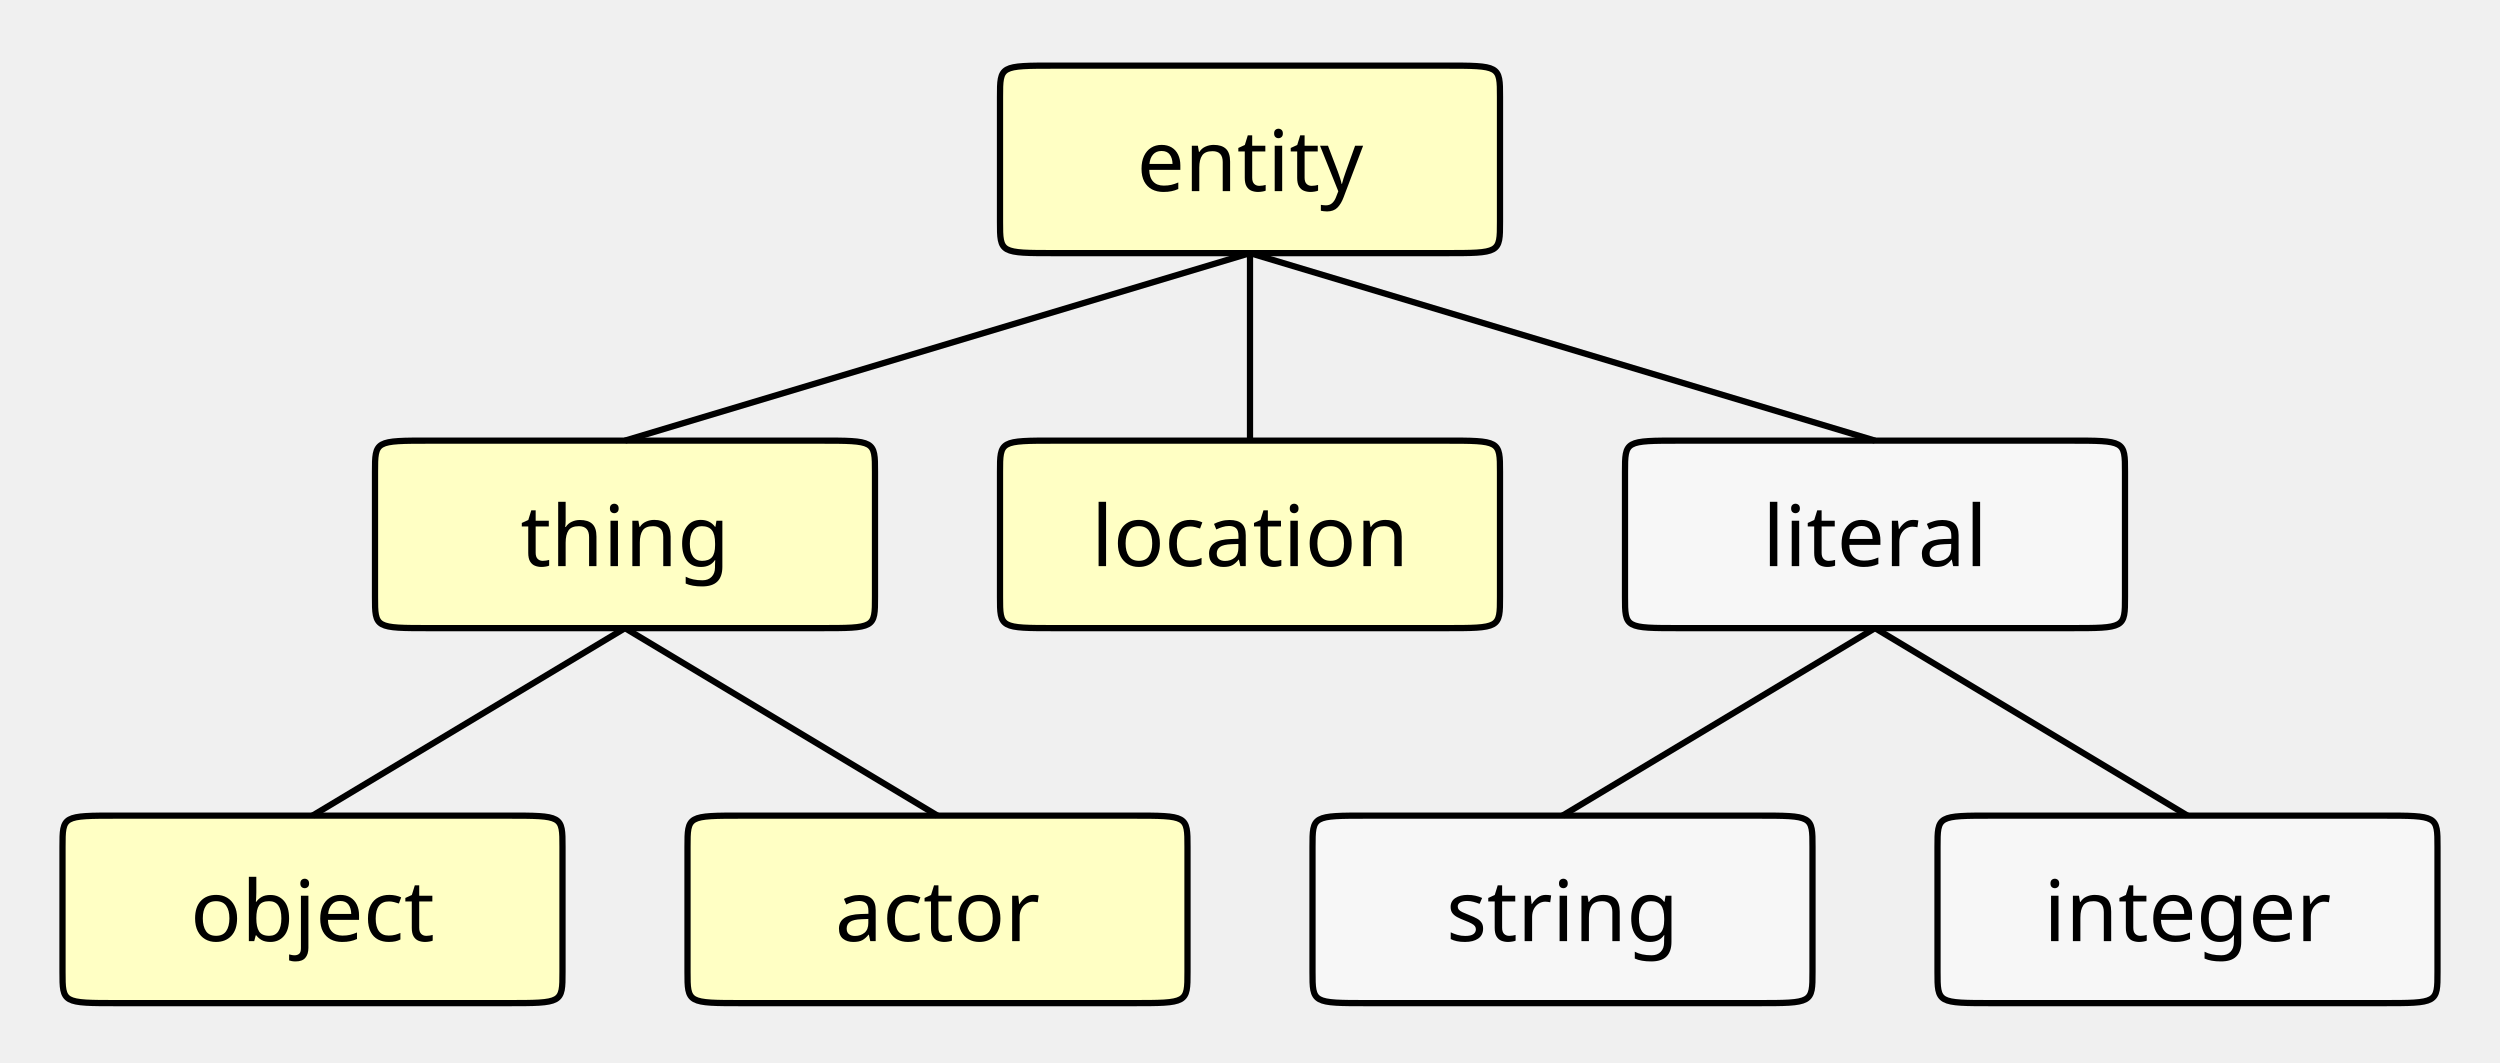
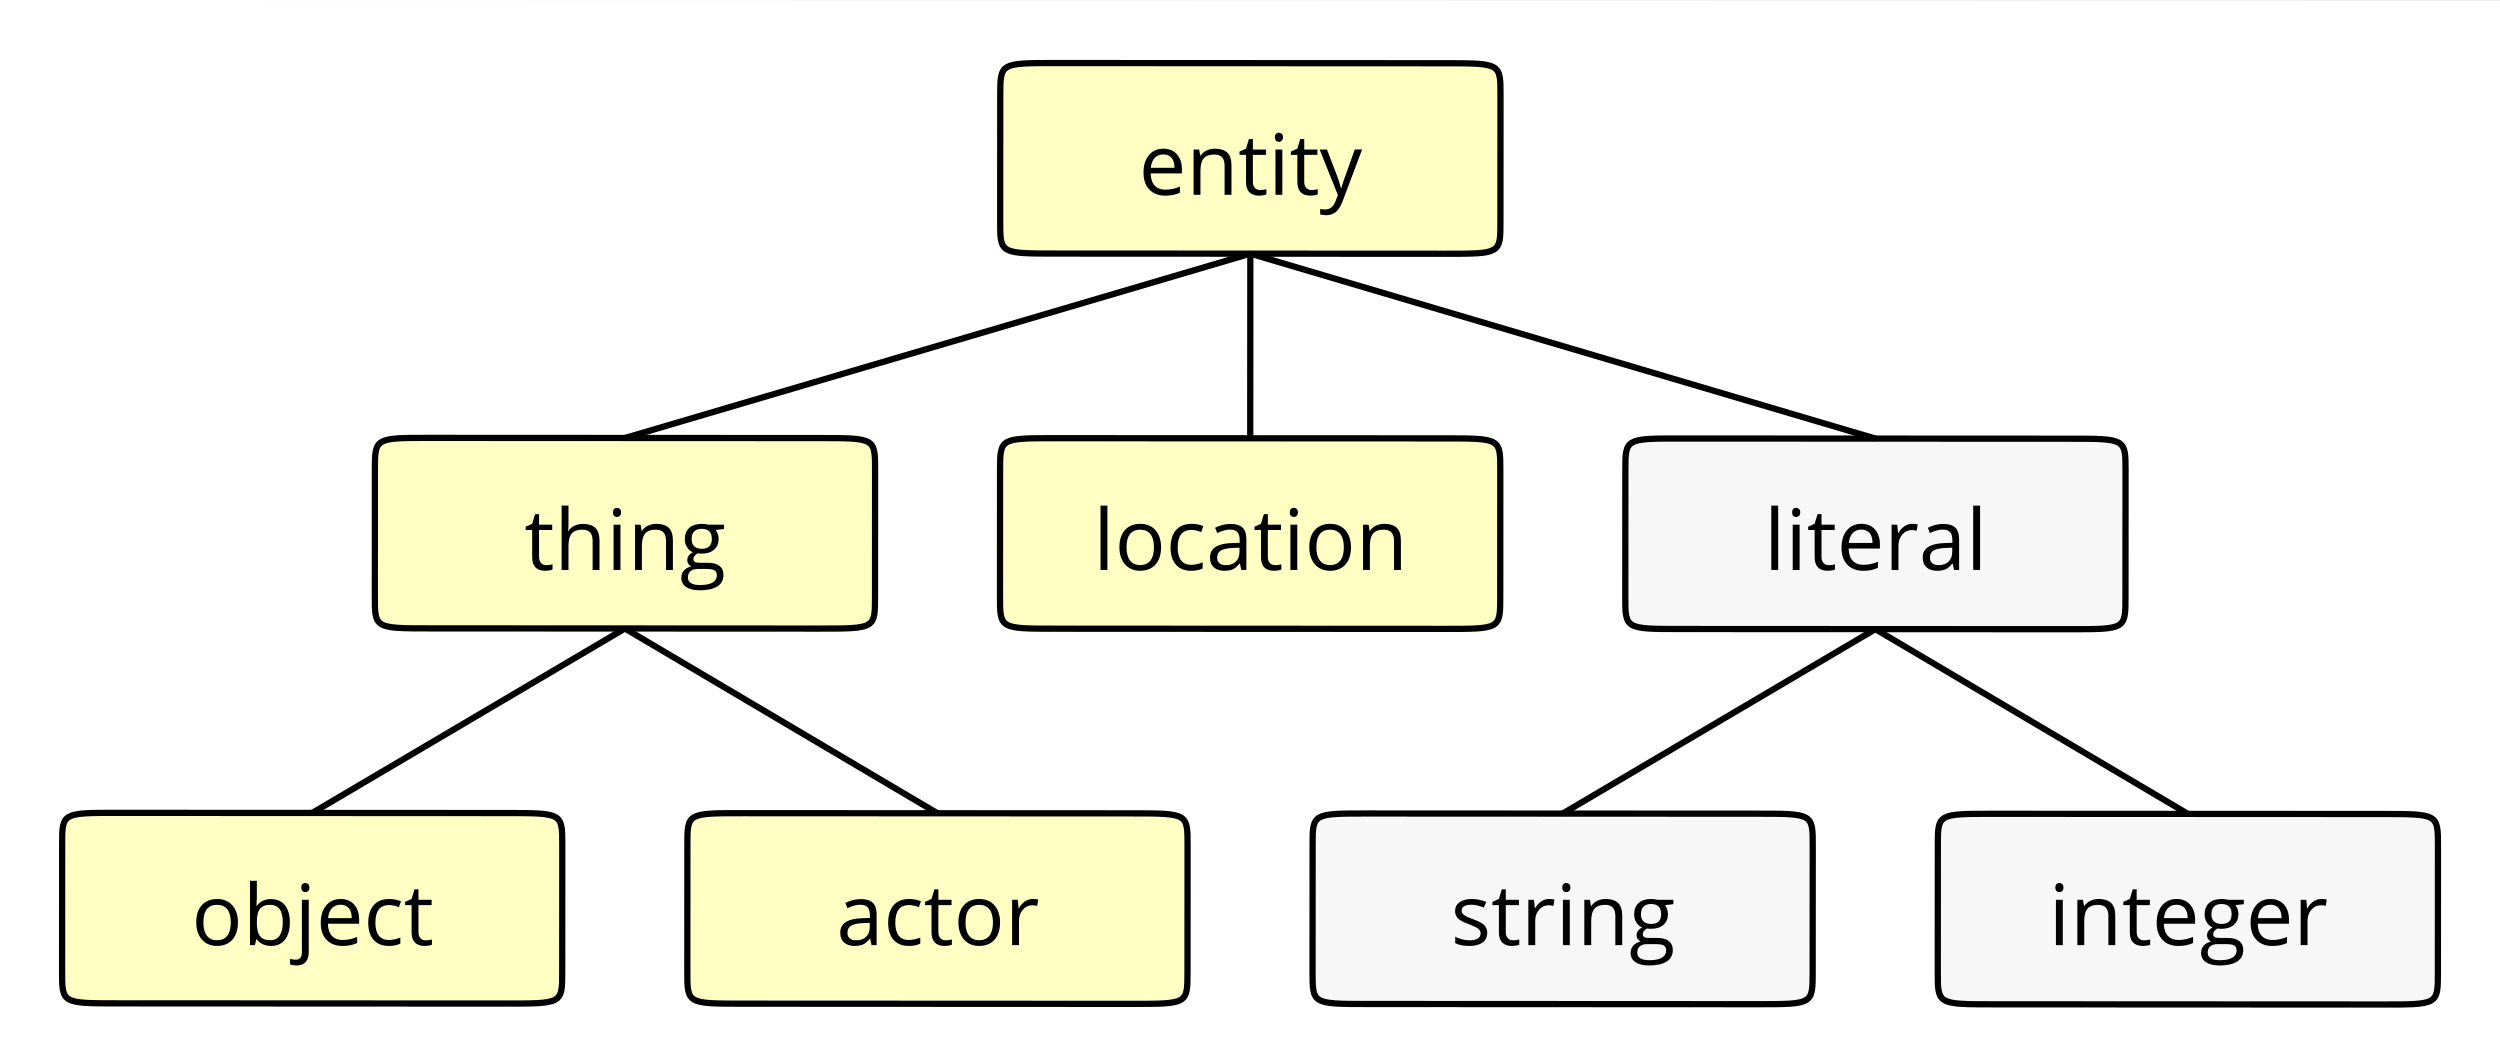
- <svg xmlns="http://www.w3.org/2000/svg" width="40cm" height="17cm" viewBox="-80 -1 800 340">
-   <path fill="none" d="M-80 0h800v340H-80z" />
-   <path d="M257.778 20h124.444C400 20 400 20 400 30v40c0 10 0 10-17.778 10H257.778C240 80 240 80 240 70V30c0-10 0-10 17.778-10z" fill="#ffffc4" />
-   <path d="M257.778 20h124.444C400 20 400 20 400 30v40c0 10 0 10-17.778 10H257.778C240 80 240 80 240 70V30c0-10 0-10 17.778-10" fill="none" stroke-width="2" stroke="#000" />
-   <path d="M257.778 20h124.444C400 20 400 20 400 30v40c0 10 0 10-17.778 10H257.778C240 80 240 80 240 70V30c0-10 0-10 17.778-10M257.778 80h124.444M400 30v40M240 30v40M257.778 20h124.444" fill="none" stroke-width=".2" stroke="#000" />
-   <text font-size="27.093" x="320" y="60.16" text-anchor="middle" font-family="sans-serif" font-weight="400">
-     <tspan x="320" y="60.16">entity</tspan>
-   </text>
-   <path d="M257.778 140h124.444C400 140 400 140 400 150v40c0 10 0 10-17.778 10H257.778C240 200 240 200 240 190v-40c0-10 0-10 17.778-10z" fill="#ffffc4" />
-   <path d="M257.778 140h124.444C400 140 400 140 400 150v40c0 10 0 10-17.778 10H257.778C240 200 240 200 240 190v-40c0-10 0-10 17.778-10" fill="none" stroke-width="2" stroke="#000" />
-   <path d="M257.778 140h124.444C400 140 400 140 400 150v40c0 10 0 10-17.778 10H257.778C240 200 240 200 240 190v-40c0-10 0-10 17.778-10M257.778 200h124.444M400 150v40M240 150v40M257.778 140h124.444" fill="none" stroke-width=".2" stroke="#000" />
-   <text font-size="27.093" x="320" y="180.16" text-anchor="middle" font-family="sans-serif" font-weight="400">
-     <tspan x="320" y="180.16">location</tspan>
-   </text>
-   <path d="M57.778 140h124.444C200 140 200 140 200 150v40c0 10 0 10-17.778 10H57.778C40 200 40 200 40 190v-40c0-10 0-10 17.778-10z" fill="#ffffc4" />
-   <path d="M57.778 140h124.444C200 140 200 140 200 150v40c0 10 0 10-17.778 10H57.778C40 200 40 200 40 190v-40c0-10 0-10 17.778-10" fill="none" stroke-width="2" stroke="#000" />
-   <path d="M57.778 140h124.444C200 140 200 140 200 150v40c0 10 0 10-17.778 10H57.778C40 200 40 200 40 190v-40c0-10 0-10 17.778-10M57.778 200h124.444M200 150v40M40 150v40M57.778 140h124.444" fill="none" stroke-width=".2" stroke="#000" />
-   <text font-size="27.093" x="120" y="180.16" text-anchor="middle" font-family="sans-serif" font-weight="400">
-     <tspan x="120" y="180.16">thing</tspan>
-   </text>
-   <text font-size="12.8" x="132.934" y="98.436" font-family="sans-serif" font-weight="400" />
-   <text font-size="12.8" x="381.23" y="130.823" font-family="sans-serif" font-weight="400" />
-   <text font-size="12.8" x="404.266" y="190.198" font-family="sans-serif" font-weight="400" />
-   <path fill="none" stroke-width="2" stroke="#000" d="M320 80l-200 60M320 80v60" />
-   <g>
-     <path d="M457.778 140h124.444C600 140 600 140 600 150v40c0 10 0 10-17.778 10H457.778C440 200 440 200 440 190v-40c0-10 0-10 17.778-10z" fill="#f7f7f7" />
-     <path d="M457.778 140h124.444C600 140 600 140 600 150v40c0 10 0 10-17.778 10H457.778C440 200 440 200 440 190v-40c0-10 0-10 17.778-10" fill="none" stroke-width="2" stroke="#000" />
-     <path d="M457.778 140h124.444C600 140 600 140 600 150v40c0 10 0 10-17.778 10H457.778C440 200 440 200 440 190v-40c0-10 0-10 17.778-10M457.778 200h124.444M600 150v40M440 150v40M457.778 140h124.444" fill="none" stroke-width=".2" stroke="#000" />
-     <text font-size="27.093" x="520" y="180.16" text-anchor="middle" font-family="sans-serif" font-weight="400">
-       <tspan x="520" y="180.16">literal</tspan>
-     </text>
+ <svg xmlns="http://www.w3.org/2000/svg" xmlns:xlink="http://www.w3.org/1999/xlink" width="307pt" height="130pt" viewBox="0 0 307 130">
+   <defs>
+     <symbol overflow="visible" id="a">
+       <path style="stroke:none" d="M3.246.102c-.824-.004-1.476-.25-1.95-.75-.48-.5-.718-1.196-.714-2.09-.004-.89.219-1.606.664-2.137.442-.527 1.035-.79 1.781-.793.696.004 1.246.234 1.657.691.402.461.605 1.063.609 1.813v.535H1.457c.016.656.18 1.152.496 1.488.309.34.75.508 1.32.508.598 0 1.192-.125 1.778-.379v.754a4.304 4.304 0 0 1-.844.274 5.121 5.121 0 0 1-.96.086zm-.23-5.063c-.45.004-.805.149-1.07.438-.266.293-.423.695-.47 1.207h2.91c-.003-.532-.12-.938-.355-1.22-.238-.28-.578-.421-1.015-.425zm0 0" />
+     </symbol>
+     <symbol overflow="visible" id="b">
+       <path style="stroke:none" d="M4.703 0v-3.602c-.004-.449-.11-.785-.312-1.011-.211-.219-.532-.332-.97-.336-.581.004-1.007.16-1.276.472-.274.313-.41.832-.407 1.559V0H.895v-5.566h.683l.137.761h.043c.172-.273.41-.484.722-.636a2.433 2.433 0 0 1 1.043-.227c.668.004 1.176.164 1.516.488.336.325.504.844.508 1.551V0zm0 0" />
+     </symbol>
+     <symbol overflow="visible" id="c">
+       <path style="stroke:none" d="M2.691-.594c.145.004.29-.008.43-.031.137-.02.246-.043.332-.07v.644a1.724 1.724 0 0 1-.406.11c-.18.027-.34.039-.477.043C1.488.098.95-.465.953-1.598V-4.91H.156v-.406l.797-.352.356-1.187h.488v1.289h1.617v.656H1.797v3.273c-.004.34.074.598.238.774.156.183.375.273.656.27zm0 0" />
+     </symbol>
+     <symbol overflow="visible" id="d">
+       <path style="stroke:none" d="M1.738 0H.895v-5.566h.843zM.824-7.074c-.004-.188.043-.328.14-.422a.513.513 0 0 1 .356-.137c.133.004.25.051.348.137.098.094.148.234.148.422 0 .195-.05.336-.148.426a.468.468 0 0 1-.348.136.451.451 0 0 1-.355-.136c-.098-.09-.145-.23-.14-.426zm0 0" />
+     </symbol>
+     <symbol overflow="visible" id="e">
+       <path style="stroke:none" d="M.012-5.566h.902l1.219 3.175c.265.727.43 1.25.496 1.567h.043c.043-.168.133-.461.277-.883.137-.414.598-1.703 1.38-3.86h.901L2.84.774c-.238.625-.516 1.067-.832 1.332-.317.258-.703.391-1.164.395a3.829 3.829 0 0 1-.762-.09v-.672c.184.035.39.055.625.059.574-.004.988-.328 1.238-.973l.309-.793zm0 0" />
+     </symbol>
+     <symbol overflow="visible" id="f">
+       <path style="stroke:none" d="M1.738 0H.895v-7.902h.843zm0 0" />
+     </symbol>
+     <symbol overflow="visible" id="g">
+       <path style="stroke:none" d="M5.7-2.79c-.005.911-.235 1.622-.688 2.13-.461.508-1.09.758-1.895.762-.5-.004-.941-.118-1.324-.348a2.298 2.298 0 0 1-.895-1.008c-.214-.437-.32-.95-.316-1.535-.004-.906.223-1.61.68-2.117.453-.504 1.086-.758 1.89-.762.778.004 1.395.262 1.856.777.457.52.687 1.22.691 2.102zm-4.243 0c-.004.712.137 1.255.426 1.626.281.375.699.562 1.254.559.547.003.968-.184 1.258-.555.285-.367.425-.91.43-1.63-.005-.702-.145-1.237-.43-1.608-.29-.364-.711-.547-1.266-.551-.555.004-.973.183-1.25.543-.285.363-.426.902-.422 1.617zm0 0" />
+     </symbol>
+     <symbol overflow="visible" id="h">
+       <path style="stroke:none" d="M3.117.102c-.804-.004-1.43-.247-1.87-.743C.8-1.133.577-1.836.581-2.746c-.004-.93.223-1.649.672-2.16.45-.504 1.086-.758 1.918-.762.265.004.535.031.805.086a2.7 2.7 0 0 1 .628.203l-.257.719a5.693 5.693 0 0 0-.614-.188 2.89 2.89 0 0 0-.582-.074c-1.132 0-1.699.723-1.695 2.164-.004.688.133 1.215.414 1.578.274.367.684.547 1.227.547.46 0 .937-.097 1.425-.3v.746c-.375.19-.843.285-1.406.289zm0 0" />
+     </symbol>
+     <symbol overflow="visible" id="i">
+       <path style="stroke:none" d="m4.316 0-.168-.793H4.11c-.28.352-.558.586-.832.711-.28.121-.625.18-1.03.184C1.69.098 1.256-.04.944-.324.63-.605.473-1.012.477-1.54.473-2.66 1.37-3.25 3.172-3.305l.945-.03v-.345c-.004-.437-.097-.757-.281-.968-.191-.204-.492-.309-.902-.313-.465.004-.989.145-1.575.426l-.257-.645c.273-.148.57-.261.898-.347.324-.082.652-.125.984-.13.66.005 1.153.15 1.477.442.316.297.476.77.48 1.418V0zM2.41-.594c.524.004.938-.14 1.238-.43.297-.285.446-.687.45-1.21v-.504l-.844.035c-.672.031-1.152.137-1.45.316-.296.188-.445.473-.445.86 0 .308.09.539.278.695.18.16.437.242.773.238zm0 0" />
+     </symbol>
+     <symbol overflow="visible" id="j">
+       <path style="stroke:none" d="M4.703 0v-3.602c-.004-.449-.11-.785-.312-1.011-.211-.219-.532-.332-.97-.336-.585.004-1.015.164-1.28.476-.274.32-.407.84-.403 1.563V0H.895v-7.902h.843v2.394c-.004.29-.02.528-.043.715h.051a1.72 1.72 0 0 1 .707-.633 2.376 2.376 0 0 1 1.05-.23c.68.004 1.188.164 1.532.484.336.324.508.84.512 1.543V0zm0 0" />
+     </symbol>
+     <symbol overflow="visible" id="k">
+       <path style="stroke:none" d="M5.45-5.566v.535l-1.032.12c.094.118.176.274.254.466.07.191.11.406.113.648-.004.547-.191.985-.558 1.305-.375.328-.887.488-1.536.488-.171 0-.328-.012-.468-.043-.36.195-.535.434-.535.715 0 .156.062.27.187.34.125.078.34.113.645.11h.984C4.105-.88 4.566-.75 4.89-.5c.324.258.488.621.488 1.105 0 .61-.25 1.079-.742 1.407-.5.32-1.219.484-2.164.488-.727-.004-1.29-.14-1.684-.406C.395 1.82.2 1.438.2.945.2.602.305.31.523.066c.211-.25.516-.414.914-.504a.757.757 0 0 1-.359-.296.755.755 0 0 1-.144-.473.856.856 0 0 1 .16-.531c.105-.153.277-.301.515-.446a1.432 1.432 0 0 1-.703-.601 1.75 1.75 0 0 1-.273-.977c0-.61.18-1.078.547-1.41.363-.328.883-.492 1.558-.496.285.004.547.035.785.102zM1.011.934a.741.741 0 0 0 .379.683c.25.156.617.235 1.093.235.704 0 1.227-.106 1.57-.317.34-.21.508-.5.512-.86-.003-.304-.097-.51-.28-.628-.188-.113-.536-.168-1.052-.172H2.223c-.387.004-.684.09-.895.273-.215.18-.32.442-.316.786zm.457-4.715c-.004.39.105.683.328.883.219.199.523.296.918.296.82 0 1.234-.398 1.234-1.195 0-.836-.418-1.254-1.246-1.254-.402 0-.707.11-.918.32-.215.215-.32.532-.316.95zm0 0" />
+     </symbol>
+     <symbol overflow="visible" id="l">
+       <path style="stroke:none" d="M3.434-5.668c.246.004.464.023.664.063l-.118.78a3.208 3.208 0 0 0-.609-.073c-.453 0-.836.183-1.156.546-.32.368-.48.825-.477 1.368V0H.895v-5.566h.695l.097 1.03h.04c.203-.359.453-.636.746-.835.289-.195.609-.293.96-.297zm0 0" />
+     </symbol>
+     <symbol overflow="visible" id="m">
+       <path style="stroke:none" d="M4.484-1.52c-.004.524-.195.922-.582 1.2-.386.28-.93.418-1.62.422C1.538.098.964-.016.554-.25v-.781c.261.136.547.246.86.32.304.082.6.121.886.117.437.004.777-.066 1.015-.21.235-.137.352-.352.356-.641a.732.732 0 0 0-.281-.559c-.192-.152-.559-.332-1.102-.547-.52-.187-.887-.355-1.105-.504a1.407 1.407 0 0 1-.485-.488 1.258 1.258 0 0 1-.16-.656c0-.45.184-.809.55-1.074.368-.262.872-.391 1.52-.395a4.59 4.59 0 0 1 1.758.367l-.3.684c-.56-.227-1.067-.34-1.516-.344-.406.004-.707.066-.906.188-.208.128-.31.3-.305.52a.583.583 0 0 0 .113.378c.078.11.2.207.371.3.164.095.488.231.973.41.656.243 1.105.485 1.34.728.23.246.343.554.347.917zm0 0" />
+     </symbol>
+     <symbol overflow="visible" id="n">
+       <path style="stroke:none" d="M3.484-5.656c.73.004 1.297.254 1.704.75.398.5.601 1.203.605 2.117-.004.914-.207 1.625-.613 2.133-.407.504-.973.754-1.696.758a2.472 2.472 0 0 1-.992-.2 1.805 1.805 0 0 1-.754-.617h-.062L1.496 0H.895v-7.902h.843v1.922c-.004.433-.02.82-.043 1.156h.043c.387-.551.969-.828 1.746-.832zm-.12.707c-.579.004-.997.168-1.247.496-.258.328-.383.883-.379 1.664-.004.785.125 1.348.39 1.68.259.34.677.507 1.255.504.515.003.902-.188 1.156-.567.254-.375.383-.914.383-1.625 0-.719-.129-1.258-.383-1.617-.254-.352-.644-.531-1.176-.535zm0 0" />
+     </symbol>
+     <symbol overflow="visible" id="o">
+       <path style="stroke:none" d="M.219 2.5c-.324-.004-.582-.047-.781-.129v-.683c.234.066.46.097.687.101.262-.004.457-.074.582-.219.121-.144.184-.363.188-.656v-6.48h.843V.852C1.734 1.945 1.227 2.496.218 2.5zm.605-9.574c-.004-.188.043-.328.14-.422a.513.513 0 0 1 .356-.137c.133.004.25.051.348.137.098.094.148.234.148.422 0 .195-.05.336-.148.426a.468.468 0 0 1-.348.136.451.451 0 0 1-.355-.136c-.098-.09-.145-.23-.14-.426zm0 0" />
+     </symbol>
+   </defs>
+   <path style="fill-rule:nonzero;fill:#fff;fill-opacity:1;stroke-width:0;stroke-linecap:butt;stroke-linejoin:miter;stroke:#fff;stroke-opacity:1;stroke-miterlimit:10" d="M0 0h40v17H0zm0 0" transform="rotate(.029) scale(7.6778)" />
+   <path style="fill-rule:evenodd;fill:#ffffc4;fill-opacity:1;stroke-width:.1;stroke-linecap:butt;stroke-linejoin:miter;stroke:#000;stroke-opacity:1;stroke-miterlimit:10" d="M16.889 1h6.222C24 1 24 1 24 1.508V3.54c0 .507 0 .507-.889.507h-6.222c-.89 0-.89 0-.89-.507V1.508C16 1 16 1 16.89 1" transform="rotate(.029) scale(7.6778)" />
+   <path style="fill:none;stroke-width:.01;stroke-linecap:butt;stroke-linejoin:miter;stroke:#000;stroke-opacity:1;stroke-miterlimit:10" d="M16.889 1h6.222C24 1 24 1 24 1.508V3.54c0 .507 0 .507-.889.507h-6.222c-.89 0-.89 0-.89-.507V1.508C16 1 16 1 16.89 1M16.889 4.047h6.222M24 1.508V3.54M16 1.508V3.54M16.889 1h6.222" transform="rotate(.029) scale(7.6778)" />
+   <g style="fill:#000;fill-opacity:1">
+     <use xlink:href="#a" x="139.844" y="23.925" />
+     <use xlink:href="#b" x="145.677" y="23.925" />
+     <use xlink:href="#c" x="152.058" y="23.925" />
+     <use xlink:href="#d" x="155.732" y="23.925" />
+     <use xlink:href="#c" x="158.363" y="23.925" />
+     <use xlink:href="#e" x="162.037" y="23.925" />
  </g>
-   <g>
-     <path d="M357.778 260h124.444C500 260 500 260 500 270v40c0 10 0 10-17.778 10H357.778C340 320 340 320 340 310v-40c0-10 0-10 17.778-10z" fill="#f7f7f7" />
-     <path d="M357.778 260h124.444C500 260 500 260 500 270v40c0 10 0 10-17.778 10H357.778C340 320 340 320 340 310v-40c0-10 0-10 17.778-10" fill="none" stroke-width="2" stroke="#000" />
-     <path d="M357.778 260h124.444C500 260 500 260 500 270v40c0 10 0 10-17.778 10H357.778C340 320 340 320 340 310v-40c0-10 0-10 17.778-10M357.778 320h124.444M500 270v40M340 270v40M357.778 260h124.444" fill="none" stroke-width=".2" stroke="#000" />
-     <text font-size="27.093" x="420" y="300.16" text-anchor="middle" font-family="sans-serif" font-weight="400">
-       <tspan x="420" y="300.16">string</tspan>
-     </text>
+   <path style="fill-rule:evenodd;fill:#ffffc4;fill-opacity:1;stroke-width:.1;stroke-linecap:butt;stroke-linejoin:miter;stroke:#000;stroke-opacity:1;stroke-miterlimit:10" d="M16.889 7h6.222C24 7 24 7 24 7.508v2.031c0 .508 0 .508-.889.508h-6.222c-.89 0-.89 0-.89-.508V7.508C16 7 16 7 16.89 7" transform="rotate(.029) scale(7.6778)" />
+   <path style="fill:none;stroke-width:.01;stroke-linecap:butt;stroke-linejoin:miter;stroke:#000;stroke-opacity:1;stroke-miterlimit:10" d="M16.889 7h6.222C24 7 24 7 24 7.508v2.031c0 .508 0 .508-.889.508h-6.222c-.89 0-.89 0-.89-.508V7.508C16 7 16 7 16.89 7M16.889 10.047h6.222M24 7.508v2.031M16 7.508v2.031M16.889 7h6.222" transform="rotate(.029) scale(7.6778)" />
+   <g style="fill:#000;fill-opacity:1">
+     <use xlink:href="#f" x="134.25" y="69.992" />
+     <use xlink:href="#g" x="136.882" y="69.992" />
+     <use xlink:href="#h" x="143.165" y="69.992" />
+     <use xlink:href="#i" x="148.114" y="69.992" />
+     <use xlink:href="#c" x="153.894" y="69.992" />
+     <use xlink:href="#d" x="157.568" y="69.992" />
+     <use xlink:href="#g" x="160.2" y="69.992" />
+     <use xlink:href="#b" x="166.483" y="69.992" />
  </g>
-   <g>
-     <path d="M557.778 260h124.444C700 260 700 260 700 270v40c0 10 0 10-17.778 10H557.778C540 320 540 320 540 310v-40c0-10 0-10 17.778-10z" fill="#f7f7f7" />
-     <path d="M557.778 260h124.444C700 260 700 260 700 270v40c0 10 0 10-17.778 10H557.778C540 320 540 320 540 310v-40c0-10 0-10 17.778-10" fill="none" stroke-width="2" stroke="#000" />
-     <path d="M557.778 260h124.444C700 260 700 260 700 270v40c0 10 0 10-17.778 10H557.778C540 320 540 320 540 310v-40c0-10 0-10 17.778-10M557.778 320h124.444M700 270v40M540 270v40M557.778 260h124.444" fill="none" stroke-width=".2" stroke="#000" />
-     <text font-size="27.093" x="620" y="300.16" text-anchor="middle" font-family="sans-serif" font-weight="400">
-       <tspan x="620" y="300.16">integer</tspan>
-     </text>
+   <path style="fill-rule:evenodd;fill:#ffffc4;fill-opacity:1;stroke-width:.1;stroke-linecap:butt;stroke-linejoin:miter;stroke:#000;stroke-opacity:1;stroke-miterlimit:10" d="M6.889 7h6.222C14 7 14 7 14 7.508v2.031c0 .508 0 .508-.889.508H6.89c-.89 0-.89 0-.89-.508V7.508C6 7 6 7 6.89 7" transform="rotate(.029) scale(7.6778)" />
+   <path style="fill:none;stroke-width:.01;stroke-linecap:butt;stroke-linejoin:miter;stroke:#000;stroke-opacity:1;stroke-miterlimit:10" d="M6.889 7h6.222C14 7 14 7 14 7.508v2.031c0 .508 0 .508-.889.508H6.89c-.89 0-.89 0-.89-.508V7.508C6 7 6 7 6.89 7M6.889 10.047h6.222M14 7.508v2.031M6 7.508v2.031M6.889 7h6.222" transform="rotate(.029) scale(7.6778)" />
+   <g style="fill:#000;fill-opacity:1">
+     <use xlink:href="#c" x="64.398" y="69.992" />
+     <use xlink:href="#j" x="68.072" y="69.992" />
+     <use xlink:href="#d" x="74.453" y="69.992" />
+     <use xlink:href="#b" x="77.085" y="69.992" />
+     <use xlink:href="#k" x="83.465" y="69.992" />
  </g>
-   <path fill="none" stroke-width="2" stroke="#000" d="M320 80l200 60M520 200l100 60M420 260l100-60" />
-   <g>
-     <path d="M157.778 260h124.444C300 260 300 260 300 270v40c0 10 0 10-17.778 10H157.778C140 320 140 320 140 310v-40c0-10 0-10 17.778-10z" fill="#ffffc4" />
-     <path d="M157.778 260h124.444C300 260 300 260 300 270v40c0 10 0 10-17.778 10H157.778C140 320 140 320 140 310v-40c0-10 0-10 17.778-10" fill="none" stroke-width="2" stroke="#000" />
-     <path d="M157.778 260h124.444C300 260 300 260 300 270v40c0 10 0 10-17.778 10H157.778C140 320 140 320 140 310v-40c0-10 0-10 17.778-10M157.778 320h124.444M300 270v40M140 270v40M157.778 260h124.444" fill="none" stroke-width=".2" stroke="#000" />
-     <text font-size="27.093" x="220" y="300.16" text-anchor="middle" font-family="sans-serif" font-weight="400">
-       <tspan x="220" y="300.16">actor</tspan>
-     </text>
+   <path style="fill:none;stroke-width:.1;stroke-linecap:butt;stroke-linejoin:miter;stroke:#000;stroke-opacity:1;stroke-miterlimit:10" d="M20 4.047 10 7M20 4.047V7" transform="rotate(.029) scale(7.6778)" />
+   <path style="fill-rule:evenodd;fill:#f7f7f7;fill-opacity:1;stroke-width:.1;stroke-linecap:butt;stroke-linejoin:miter;stroke:#000;stroke-opacity:1;stroke-miterlimit:10" d="M26.89 7h6.22C34 7 34 7 34 7.508v2.031c0 .508 0 .508-.89.508h-6.22c-.89 0-.89 0-.89-.508V7.508C26 7 26 7 26.89 7" transform="rotate(.029) scale(7.6778)" />
+   <path style="fill:none;stroke-width:.01;stroke-linecap:butt;stroke-linejoin:miter;stroke:#000;stroke-opacity:1;stroke-miterlimit:10" d="M26.89 7h6.22C34 7 34 7 34 7.508v2.031c0 .508 0 .508-.89.508h-6.22c-.89 0-.89 0-.89-.508V7.508C26 7 26 7 26.89 7M26.89 10.047h6.22M34 7.508v2.031M26 7.508v2.031M26.89 7h6.22" transform="rotate(.029) scale(7.6778)" />
+   <g style="fill:#000;fill-opacity:1">
+     <use xlink:href="#f" x="216.621" y="69.992" />
+     <use xlink:href="#d" x="219.253" y="69.992" />
+     <use xlink:href="#c" x="221.885" y="69.992" />
+     <use xlink:href="#a" x="225.559" y="69.992" />
+     <use xlink:href="#l" x="231.392" y="69.992" />
+     <use xlink:href="#i" x="235.636" y="69.992" />
+     <use xlink:href="#f" x="241.416" y="69.992" />
  </g>
-   <g>
-     <path d="M-42.222 260H82.222C100 260 100 260 100 270v40c0 10 0 10-17.778 10H-42.222C-60 320-60 320-60 310v-40c0-10 0-10 17.778-10z" fill="#ffffc4" />
-     <path d="M-42.222 260H82.222C100 260 100 260 100 270v40c0 10 0 10-17.778 10H-42.222C-60 320-60 320-60 310v-40c0-10 0-10 17.778-10" fill="none" stroke-width="2" stroke="#000" />
-     <path d="M-42.222 260H82.222C100 260 100 260 100 270v40c0 10 0 10-17.778 10H-42.222C-60 320-60 320-60 310v-40c0-10 0-10 17.778-10M-42.222 320H82.222M100 270v40M-60 270v40M-42.222 260H82.222" fill="none" stroke-width=".2" stroke="#000" />
-     <text font-size="27.093" x="20" y="300.16" text-anchor="middle" font-family="sans-serif" font-weight="400">
-       <tspan x="20" y="300.16">object</tspan>
-     </text>
+   <path style="fill-rule:evenodd;fill:#f7f7f7;fill-opacity:1;stroke-width:.1;stroke-linecap:butt;stroke-linejoin:miter;stroke:#000;stroke-opacity:1;stroke-miterlimit:10" d="M21.889 13h6.222C29 13 29 13 29 13.508v2.031c0 .508 0 .508-.889.508H21.89c-.889 0-.889 0-.889-.508v-2.031C21 13 21 13 21.89 13" transform="rotate(.029) scale(7.6778)" />
+   <path style="fill:none;stroke-width:.01;stroke-linecap:butt;stroke-linejoin:miter;stroke:#000;stroke-opacity:1;stroke-miterlimit:10" d="M21.889 13h6.222C29 13 29 13 29 13.508v2.031c0 .508 0 .508-.889.508H21.89c-.889 0-.889 0-.889-.508v-2.031C21 13 21 13 21.89 13M21.889 16.047h6.222M29 13.508v2.031M21 13.508v2.031M21.889 13h6.222" transform="rotate(.029) scale(7.6778)" />
+   <g style="fill:#000;fill-opacity:1">
+     <use xlink:href="#m" x="178.148" y="116.062" />
+     <use xlink:href="#c" x="183.112" y="116.062" />
+     <use xlink:href="#l" x="186.786" y="116.062" />
+     <use xlink:href="#d" x="191.03" y="116.062" />
+     <use xlink:href="#b" x="193.661" y="116.062" />
+     <use xlink:href="#k" x="200.042" y="116.062" />
  </g>
-   <path fill="none" stroke-width="2" stroke="#000" d="M120 200l100 60M20 260l100-60" />
+   <path style="fill-rule:evenodd;fill:#f7f7f7;fill-opacity:1;stroke-width:.1;stroke-linecap:butt;stroke-linejoin:miter;stroke:#000;stroke-opacity:1;stroke-miterlimit:10" d="M31.889 13h6.222C39 13 39 13 39 13.508v2.031c0 .508 0 .508-.889.508H31.89c-.889 0-.889 0-.889-.508v-2.031C31 13 31 13 31.889 13" transform="rotate(.029) scale(7.6778)" />
+   <path style="fill:none;stroke-width:.01;stroke-linecap:butt;stroke-linejoin:miter;stroke:#000;stroke-opacity:1;stroke-miterlimit:10" d="M31.889 13h6.222C39 13 39 13 39 13.508v2.031c0 .508 0 .508-.889.508H31.89c-.889 0-.889 0-.889-.508v-2.031C31 13 31 13 31.889 13M31.889 16.047h6.222M39 13.508v2.031M31 13.508v2.031M31.889 13h6.222" transform="rotate(.029) scale(7.6778)" />
+   <g style="fill:#000;fill-opacity:1">
+     <use xlink:href="#d" x="251.574" y="116.062" />
+     <use xlink:href="#b" x="254.206" y="116.062" />
+     <use xlink:href="#c" x="260.587" y="116.062" />
+     <use xlink:href="#a" x="264.261" y="116.062" />
+     <use xlink:href="#k" x="270.094" y="116.062" />
+     <use xlink:href="#a" x="275.792" y="116.062" />
+     <use xlink:href="#l" x="281.626" y="116.062" />
+   </g>
+   <path style="fill:none;stroke-width:.1;stroke-linecap:butt;stroke-linejoin:miter;stroke:#000;stroke-opacity:1;stroke-miterlimit:10" d="M20 4.047 30 7M30 10.047 35 13M25 13l5-2.953" transform="rotate(.029) scale(7.6778)" />
+   <path style="fill-rule:evenodd;fill:#ffffc4;fill-opacity:1;stroke-width:.1;stroke-linecap:butt;stroke-linejoin:miter;stroke:#000;stroke-opacity:1;stroke-miterlimit:10" d="M11.889 13h6.222c.89 0 .89 0 .89.508v2.031c0 .508 0 .508-.89.508H11.89c-.889 0-.889 0-.889-.508v-2.031C11 13 11 13 11.89 13" transform="rotate(.029) scale(7.6778)" />
+   <path style="fill:none;stroke-width:.01;stroke-linecap:butt;stroke-linejoin:miter;stroke:#000;stroke-opacity:1;stroke-miterlimit:10" d="M11.889 13h6.222c.89 0 .89 0 .89.508v2.031c0 .508 0 .508-.89.508H11.89c-.889 0-.889 0-.889-.508v-2.031C11 13 11 13 11.89 13M11.889 16.047h6.222M19 13.508v2.031M11 13.508v2.031M11.889 13h6.222" transform="rotate(.029) scale(7.6778)" />
+   <g style="fill:#000;fill-opacity:1">
+     <use xlink:href="#i" x="102.707" y="116.062" />
+     <use xlink:href="#h" x="108.488" y="116.062" />
+     <use xlink:href="#c" x="113.436" y="116.062" />
+     <use xlink:href="#g" x="117.11" y="116.062" />
+     <use xlink:href="#l" x="123.394" y="116.062" />
+   </g>
+   <path style="fill-rule:evenodd;fill:#ffffc4;fill-opacity:1;stroke-width:.1;stroke-linecap:butt;stroke-linejoin:miter;stroke:#000;stroke-opacity:1;stroke-miterlimit:10" d="M1.89 13H8.11c.89 0 .89 0 .89.508v2.031c0 .508 0 .508-.89.508H1.89c-.889 0-.889 0-.889-.508v-2.031C1 13 1 13 1.89 13" transform="rotate(.029) scale(7.6778)" />
+   <path style="fill:none;stroke-width:.01;stroke-linecap:butt;stroke-linejoin:miter;stroke:#000;stroke-opacity:1;stroke-miterlimit:10" d="M1.89 13H8.11c.89 0 .89 0 .89.508v2.031c0 .508 0 .508-.89.508H1.89c-.889 0-.889 0-.889-.508v-2.031C1 13 1 13 1.89 13M1.89 16.047H8.11M9 13.508v2.031M1 13.508v2.031M1.89 13H8.11" transform="rotate(.029) scale(7.6778)" />
+   <g style="fill:#000;fill-opacity:1">
+     <use xlink:href="#g" x="23.52" y="116.062" />
+     <use xlink:href="#n" x="29.803" y="116.062" />
+     <use xlink:href="#o" x="36.176" y="116.062" />
+     <use xlink:href="#a" x="38.808" y="116.062" />
+     <use xlink:href="#h" x="44.641" y="116.062" />
+     <use xlink:href="#c" x="49.59" y="116.062" />
+   </g>
+   <path style="fill:none;stroke-width:.1;stroke-linecap:butt;stroke-linejoin:miter;stroke:#000;stroke-opacity:1;stroke-miterlimit:10" d="M10 10.047 15 13M5 13l5-2.953" transform="rotate(.029) scale(7.6778)" />
</svg>
